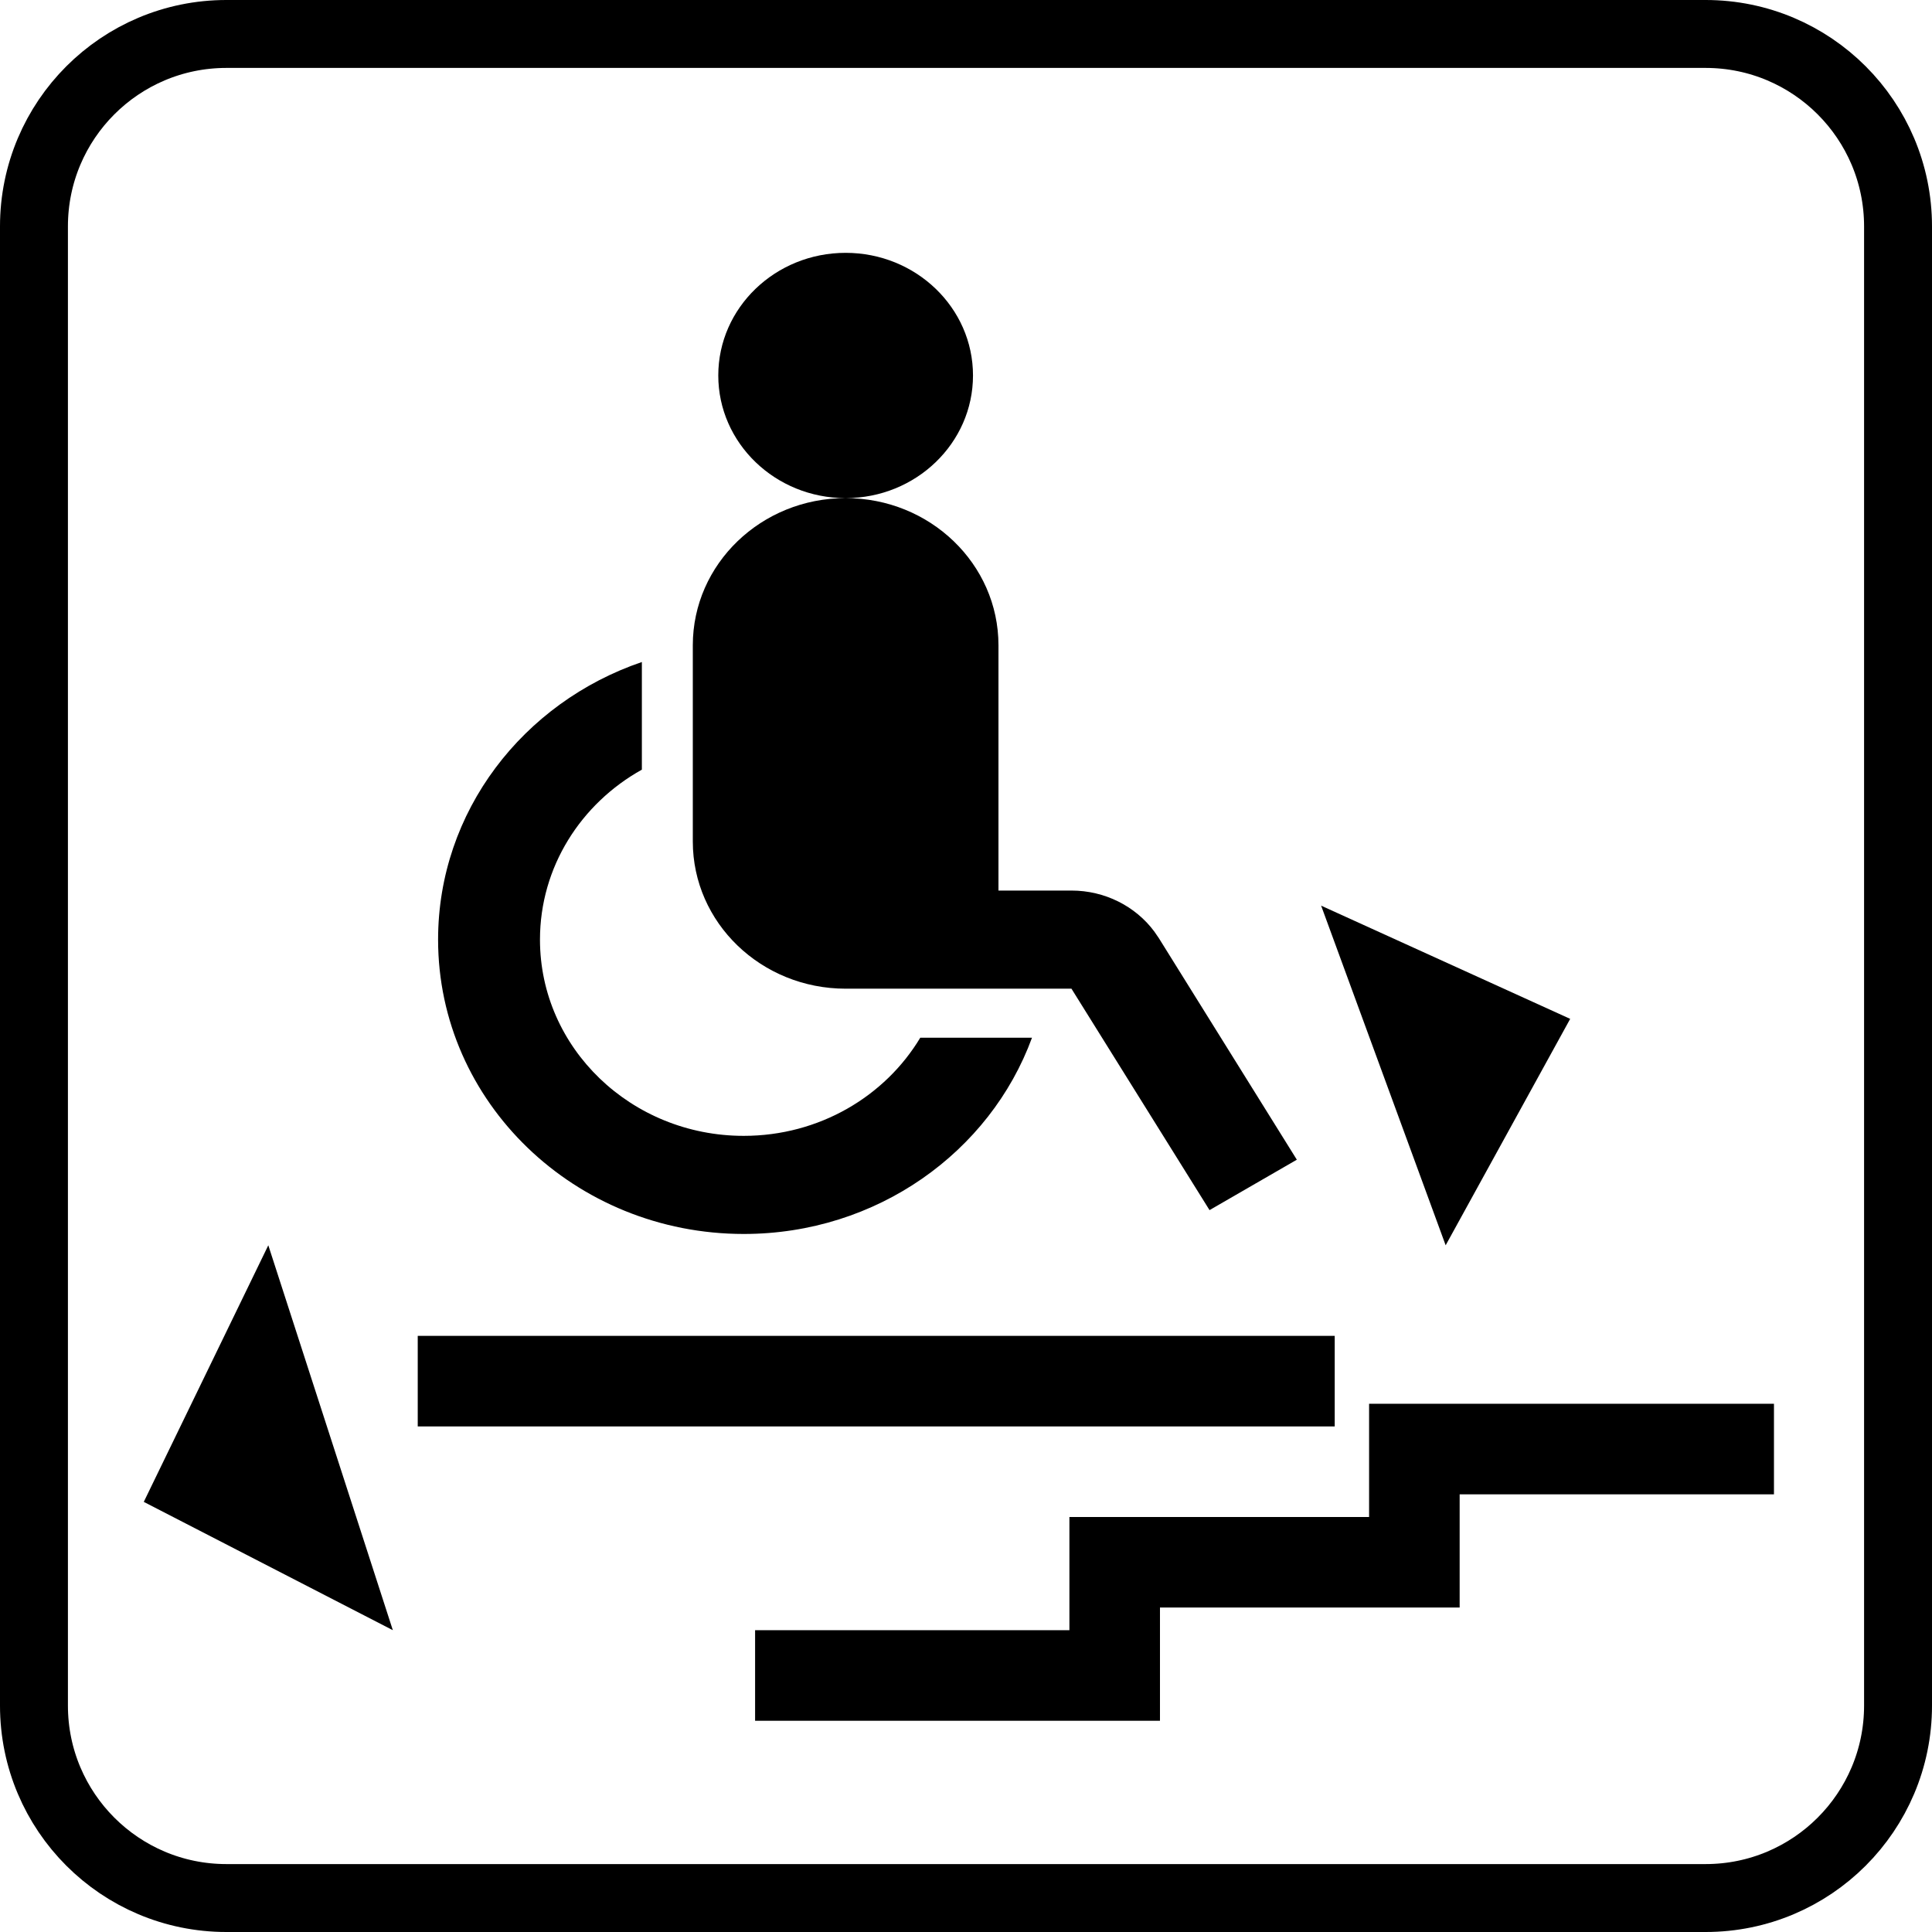
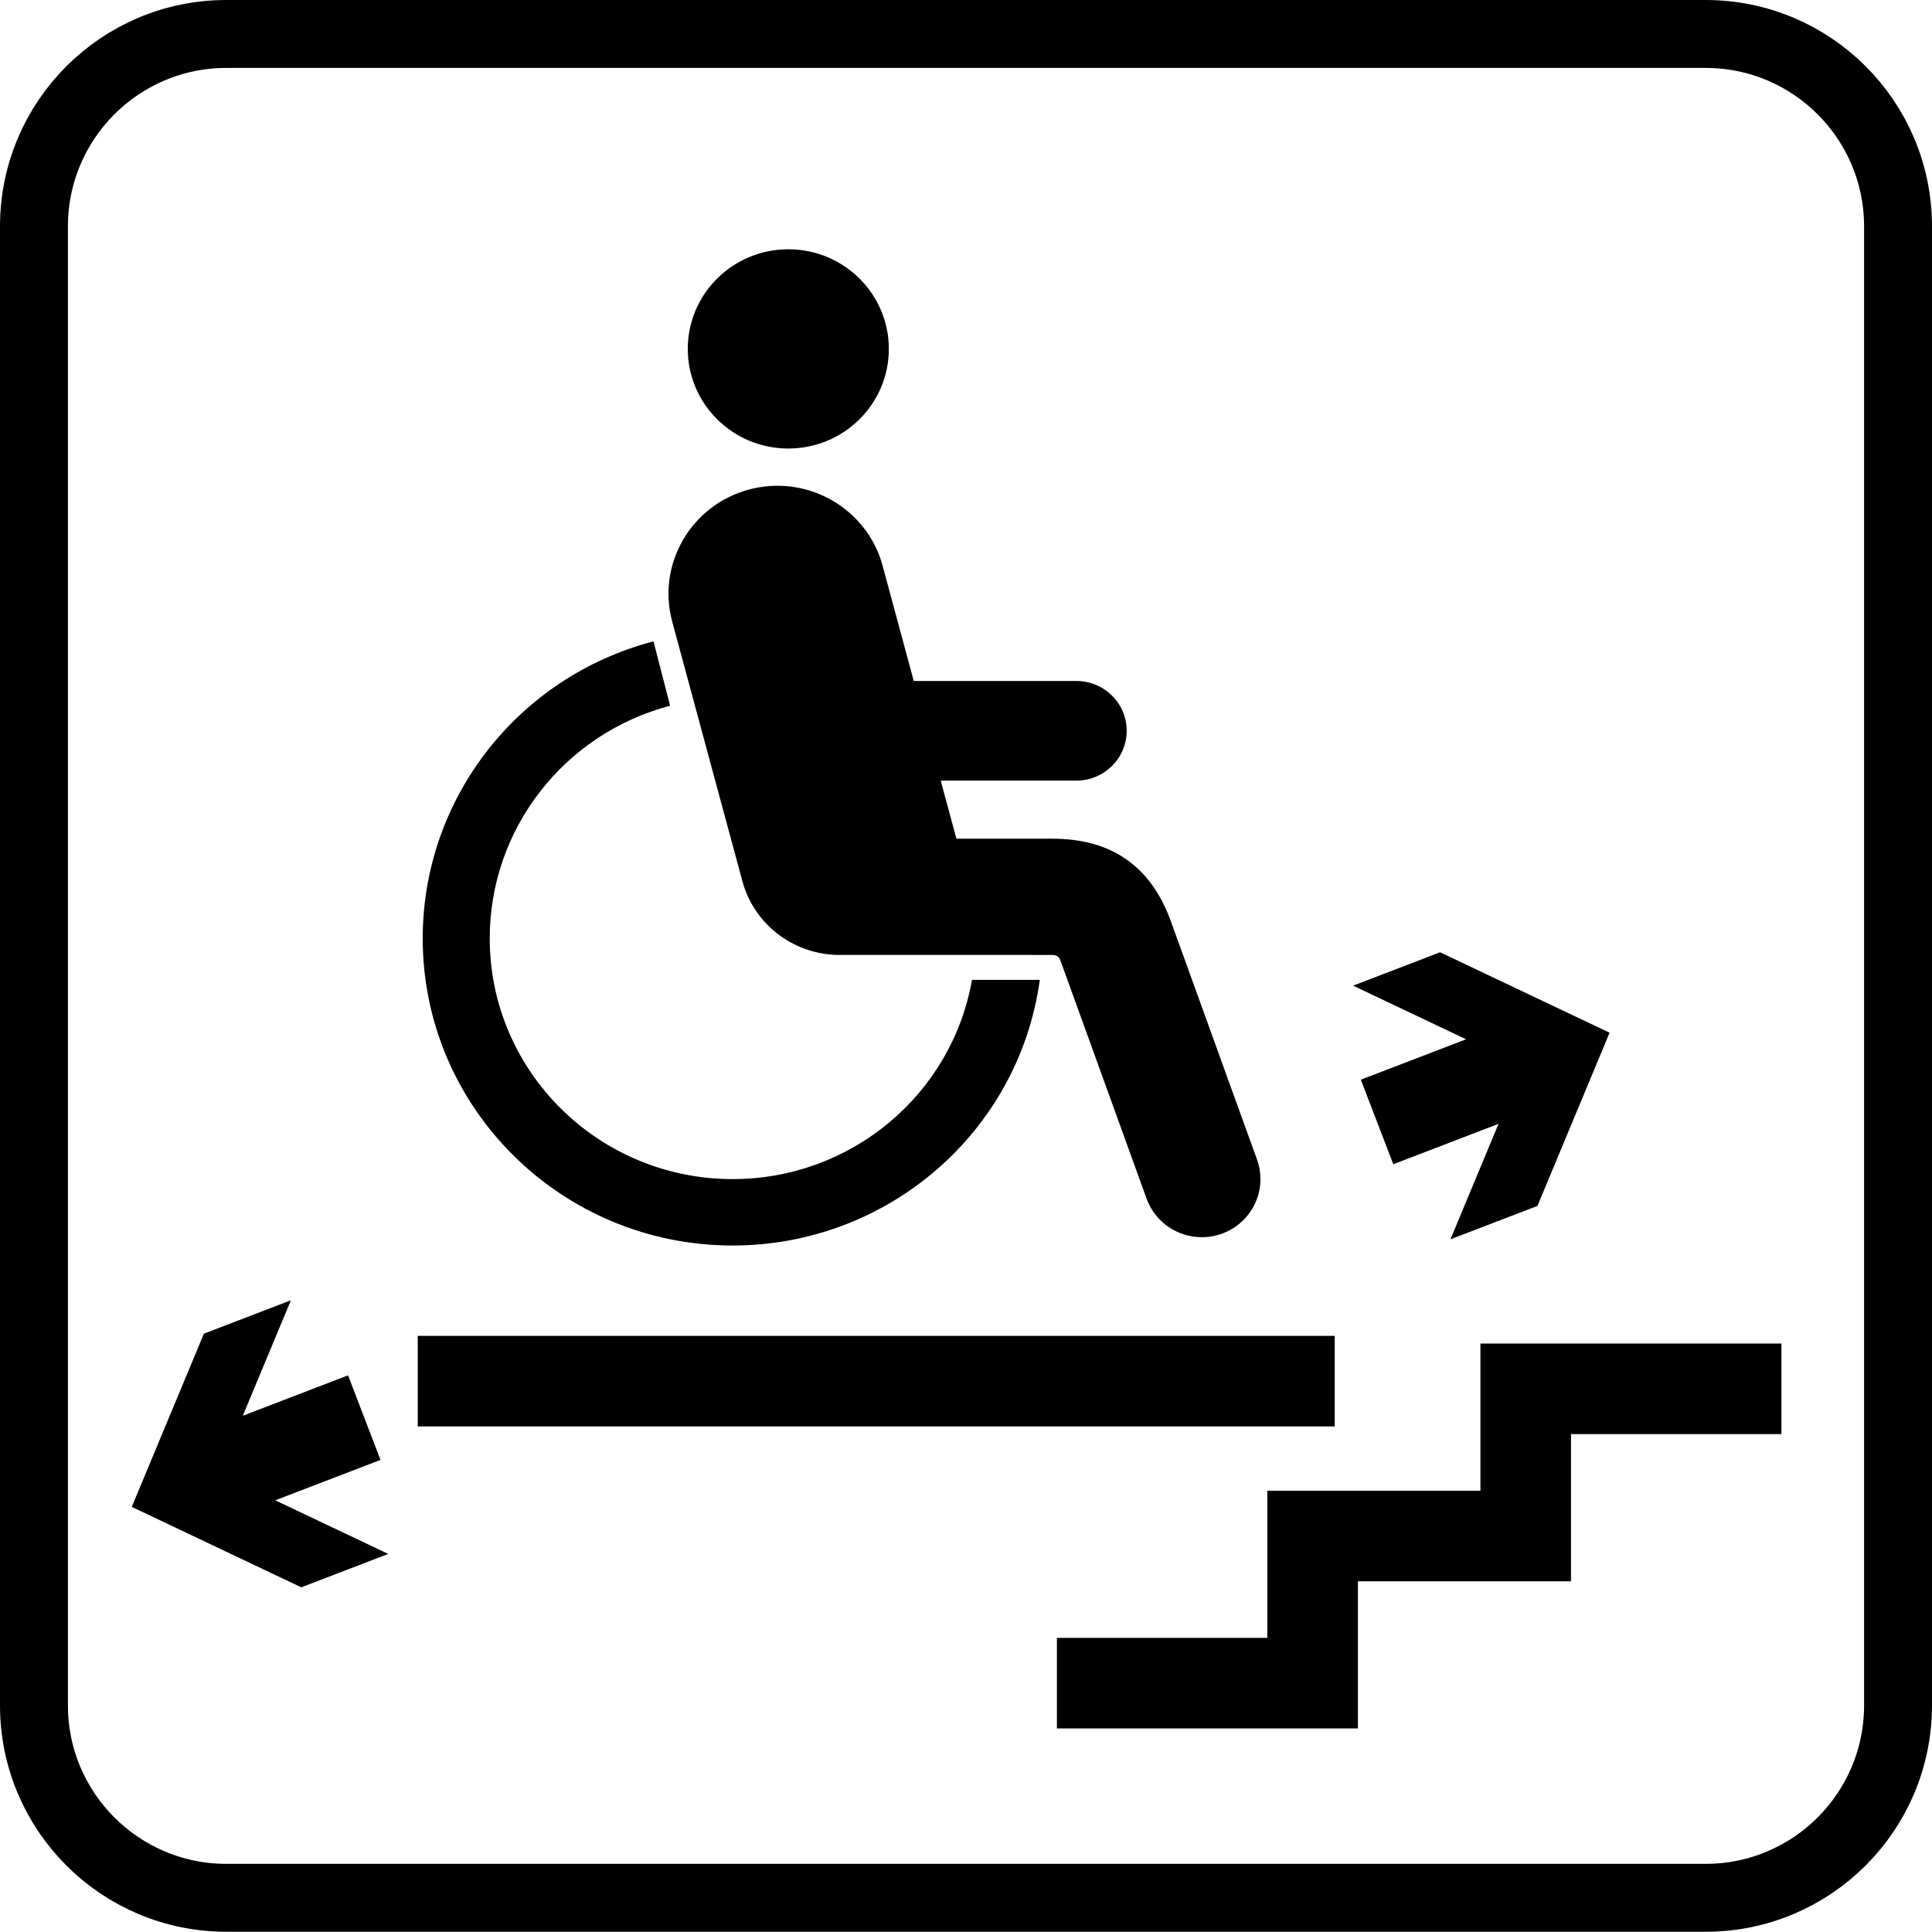
<svg xmlns="http://www.w3.org/2000/svg" viewBox="0 0 85.33 85.33">
  <defs>
    <clipPath id="master_svg0_78_1563">
      <rect x="0" y="0" width="85.33" height="85.33" rx="10" />
    </clipPath>
-     <clipPath id="master_svg1_79_0824">
-       <rect x="103.33" y="-2" width="89.33" height="89.33" rx="12" />
+     <clipPath id="master_svg1_79_1151">
+       <rect x="101.83" y="-3.5" width="92.33" height="92.33" rx="13.5" />
    </clipPath>
-     <clipPath id="master_svg2_79_0849">
-       <rect x="111" y="11.297" width="59.2" height="59.2" rx="0" />
+     <clipPath id="master_svg2_78_1937">
+       <rect x="206.66" y="-4" width="93.33" height="93.33" rx="14" />
    </clipPath>
-     <clipPath id="master_svg3_79_0856">
-       <rect x="208.66" y="-2" width="89.33" height="89.33" rx="12" />
+     <clipPath id="master_svg3_78_1973">
+       <rect x="311.99" y="-4" width="93.33" height="93.33" rx="14" />
    </clipPath>
-     <clipPath id="master_svg4_79_0884">
-       <rect x="285.031" y="10.792" width="59.626" height="59.626" rx="0" />
+     <clipPath id="master_svg4_79_0744">
+       <rect x="418.32" y="-3" width="91.33" height="91.33" rx="13" />
    </clipPath>
-     <clipPath id="master_svg5_79_0893">
-       <rect x="313.99" y="-2" width="89.33" height="89.33" rx="12" />
-     </clipPath>
-     <clipPath id="master_svg6_79_0949">
-       <rect x="419.32" y="-2" width="89.33" height="89.33" rx="12" />
-     </clipPath>
-     <clipPath id="master_svg7_79_0965">
-       <rect x="444" y="27" width="34" height="34" rx="0" />
-     </clipPath>
-     <clipPath id="master_svg8_78_2112">
+     <clipPath id="master_svg5_78_2028">
      <rect x="523.65" y="-3" width="91.33" height="91.33" rx="13" />
    </clipPath>
-     <clipPath id="master_svg9_79_0768">
-       <rect x="-3" y="102.33" width="91.33" height="91.33" rx="13" />
+     <clipPath id="master_svg6_79_1021">
+       <rect x="627.98" y="-4" width="93.33" height="93.33" rx="14" />
    </clipPath>
-     <clipPath id="master_svga_79_0785">
+     <clipPath id="master_svg7_79_1021">
+       <rect x="631.98" y="0" width="85.33" height="85.33" rx="10" />
+     </clipPath>
+     <mask id="master_svg8_79_1028" style="mask-type:alpha" maskUnits="userSpaceOnUse" x="666.65" y="2" width="50" height="50">
+       <path d="M666.65,13.905L704.745,52L716.65,25.81L711.888,2L680.936,4.381L666.65,13.905Z" fill="currentColor" fill-opacity="1" />
+     </mask>
+     <clipPath id="master_svg9_78_1954">
+       <rect x="737.31" y="0" width="85.33" height="85.33" rx="10" />
+     </clipPath>
+     <clipPath id="master_svga_85_0796">
+       <rect x="-3.5" y="101.83" width="92.33" height="92.33" rx="13.5" />
+     </clipPath>
+     <clipPath id="master_svgb_79_0768">
      <rect x="102.33" y="102.33" width="91.33" height="91.33" rx="13" />
    </clipPath>
-     <clipPath id="master_svgb_79_0802">
+     <clipPath id="master_svgc_85_0929">
      <rect x="207.66" y="102.33" width="91.33" height="91.33" rx="13" />
    </clipPath>
-     <clipPath id="master_svgc_79_1151">
-       <rect x="312.49" y="101.83" width="92.33" height="92.33" rx="13.5" />
+     <clipPath id="master_svgd_85_0969">
+       <rect x="312.99" y="102.33" width="91.33" height="91.33" rx="13" />
    </clipPath>
-     <clipPath id="master_svgd_79_0990">
-       <rect x="419.32" y="103.33" width="89.33" height="89.33" rx="12" />
+     <clipPath id="master_svge_85_1085">
+       <rect x="418.32" y="102.33" width="91.33" height="91.33" rx="13" />
    </clipPath>
-     <clipPath id="master_svge_78_1937">
-       <rect x="522.65" y="101.33" width="93.33" height="93.33" rx="14" />
+     <clipPath id="master_svgf_85_1048">
+       <rect x="526.65" y="105.33" width="85.33" height="85.33" rx="10" />
    </clipPath>
-     <clipPath id="master_svgf_78_1973">
-       <rect x="-4" y="206.66" width="93.33" height="93.33" rx="14" />
+     <clipPath id="master_svgg_79_0949">
+       <rect x="627.98" y="101.33" width="93.33" height="93.33" rx="14" />
    </clipPath>
-     <clipPath id="master_svgg_79_0744">
-       <rect x="102.33" y="207.66" width="91.33" height="91.33" rx="13" />
+     <clipPath id="master_svgh_79_0990">
+       <rect x="735.31" y="103.33" width="89.33" height="89.33" rx="12" />
    </clipPath>
-     <clipPath id="master_svgh_78_2028">
-       <rect x="207.66" y="207.66" width="91.33" height="91.33" rx="13" />
+     <clipPath id="master_svgi_85_1121">
+       <rect x="-2" y="208.66" width="89.33" height="89.33" rx="12" />
    </clipPath>
-     <clipPath id="master_svgi_79_1021">
-       <rect x="311.99" y="206.66" width="93.33" height="93.33" rx="14" />
+     <clipPath id="master_svgj_79_0893">
+       <rect x="103.33" y="208.66" width="89.33" height="89.33" rx="12" />
    </clipPath>
-     <clipPath id="master_svgj_79_1021">
-       <rect x="315.99" y="210.66" width="85.33" height="85.33" rx="10" />
+     <clipPath id="master_svgk_81_0795">
+       <rect x="208.66" y="208.66" width="89.33" height="89.33" rx="12" />
    </clipPath>
-     <mask id="master_svgk_79_1028" style="mask-type:alpha" maskUnits="userSpaceOnUse" x="350.66" y="212.66" width="50" height="50">
-       <path d="M350.66,224.565L388.755,262.66L400.66,236.47L395.898,212.66L364.946,215.041L350.66,224.565Z" fill="currentColor" fill-opacity="1" />
-     </mask>
-     <clipPath id="master_svgl_78_1954">
-       <rect x="421.32" y="210.66" width="85.33" height="85.33" rx="10" />
+     <clipPath id="master_svgl_79_0824">
+       <rect x="313.49" y="208.16" width="90.33" height="90.33" rx="12.5" />
+     </clipPath>
+     <clipPath id="master_svgm_87_0838">
+       <rect x="418.82" y="208.16" width="90.33" height="90.33" rx="12.5" />
+     </clipPath>
+     <clipPath id="master_svgn_87_0873">
+       <rect x="524.15" y="208.16" width="90.33" height="90.33" rx="12.5" />
    </clipPath>
  </defs>
-   <g transform="translate(-421.32 -105.33)">
-     <g clip-path="url(#master_svgd_79_0990)">
-       <path d="M468.552,177.33L454.67,177.33L454.67,181.33L472.552,181.33L472.552,176.33L485.788,176.33L485.788,171.33L499.67,171.33L499.67,167.33L481.788,167.33L481.788,172.33L468.552,172.33L468.552,177.33Z" fill-rule="evenodd" fill="currentColor" fill-opacity="1" />
-       <path d="M449.669,134.569L449.669,139.323C446.978,140.822,445.169,143.623,445.169,146.83C445.169,151.618,449.197,155.497,454.169,155.497C457.499,155.497,460.408,153.755,461.965,151.163L466.9,151.163C465.048,156.212,460.046,159.83,454.169,159.83C446.713,159.83,440.669,154.01,440.669,146.83C440.669,141.169,444.427,136.354,449.669,134.569ZM458.669,148.997C454.941,148.997,451.919,146.087,451.919,142.497L451.919,133.83C451.919,130.24,454.941,127.33,458.669,127.33C462.397,127.33,465.419,130.24,465.419,133.83L465.419,144.663L468.646,144.663C470.104,144.663,471.465,145.344,472.304,146.475L472.504,146.767L478.597,156.55L474.741,158.777L468.643,148.997L458.669,148.997ZM458.669,116.497C461.774,116.497,464.294,118.923,464.294,121.913C464.294,124.903,461.774,127.33,458.669,127.33C455.564,127.33,453.044,124.903,453.044,121.913C453.044,118.923,455.564,116.497,458.669,116.497Z" fill="currentColor" fill-opacity="1" />
-       <path d="M480.27,168.33L439.77,168.33L439.77,164.33L480.27,164.33L480.27,168.33Z" fill-rule="evenodd" fill="currentColor" fill-opacity="1" />
-       <path d="M479.67,145.33L485.17,160.33L490.67,150.33L479.67,145.33Z" fill="currentColor" fill-opacity="1" />
-       <path d="M438.67,177.33L444.17,194.33L449.67,182.997L438.67,177.33Z" fill="currentColor" fill-opacity="1" transform="matrix(-1,0,0,-1,877.3402,354.66)" />
-       <rect x="422.82" y="106.83" width="82.33" height="82.33" rx="8.5" fill-opacity="0" stroke-opacity="1" stroke="currentColor" fill="none" stroke-width="3" />
+   <g transform="translate(-737.31 -105.33)">
+     <g clip-path="url(#master_svgh_79_0990)">
+       <path d="M793.284,177.67L783.99,177.67L783.99,181.67L797.284,181.67L797.284,175.17L806.696,175.17L806.696,168.67L815.99,168.67L815.99,164.67L802.696,164.67L802.696,171.17L793.284,171.17L793.284,177.67Z" fill-rule="evenodd" fill="currentColor" fill-opacity="1" />
+       <path d="M796.26,168.33L755.76,168.33L755.76,164.33L796.26,164.33L796.26,168.33Z" fill-rule="evenodd" fill="currentColor" fill-opacity="1" />
+       <path d="M752.419,162.34L756.229,166.34L751.25,166.34L751.25,170.34L756.229,170.34L752.419,174.34L756.534,174.34L762.25,168.34L758.25,168.34L758.25,168.34L762.25,168.34L756.534,162.34L752.419,162.34Z" fill-rule="evenodd" fill="currentColor" fill-opacity="1" transform="matrix(-0.9335809,0.3583678,0.3583678,0.9335809,1394.424,-258.4412)" />
+       <path d="M776.567,120.74C776.567,123.17,774.579,125.14,772.127,125.14C769.675,125.14,767.687,123.17,767.687,120.74C767.687,118.31,769.675,116.34,772.127,116.34C774.579,116.34,776.567,118.31,776.567,120.74ZM767,132.787C766.312,130.244,767.835,127.63,770.401,126.948C772.967,126.267,775.605,127.776,776.293,130.319L777.668,135.407L784.852,135.407C786.078,135.407,787.072,136.392,787.072,137.607C787.072,138.821,786.078,139.806,784.852,139.807L778.858,139.807L779.552,142.373L783.797,142.373Q787.703,142.373,789.022,146.017L792.828,156.541C792.929,156.819,792.98,157.111,792.98,157.407C792.98,158.824,791.821,159.973,790.39,159.973C789.297,159.973,788.322,159.292,787.952,158.273L784.145,147.75Q784.058,147.507,783.797,147.507L774.48,147.506Q774.463,147.506,774.446,147.506C772.461,147.534,770.635,146.231,770.098,144.244L767,132.787ZM755.98,146.773C755.98,140.616,760.165,135.23,766.172,133.657L766.907,136.499C762.209,137.739,758.94,141.955,758.94,146.773C758.94,152.646,763.744,157.407,769.67,157.407C774.882,157.407,779.341,153.695,780.24,148.607L783.235,148.607C782.31,155.329,776.516,160.34,769.67,160.34C762.109,160.34,755.98,154.266,755.98,146.773Z" fill-rule="evenodd" fill="currentColor" fill-opacity="1" />
+       <path d="M797.149,149.282L800.959,153.282L795.98,153.282L795.98,157.282L800.959,157.282L797.149,161.282L801.264,161.282L806.98,155.282L802.98,155.282L802.98,155.282L806.98,155.282L801.264,149.282L797.149,149.282Z" fill-rule="evenodd" fill="currentColor" fill-opacity="1" transform="matrix(0.9335807,-0.3583681,0.3583681,0.9335807,-0.6294999,295.169)" />
    </g>
+     <rect x="738.81" y="106.83" width="82.33" height="82.32" rx="8.5" fill-opacity="0" stroke-opacity="1" stroke="currentColor" fill="none" stroke-width="3" />
  </g>
</svg>
